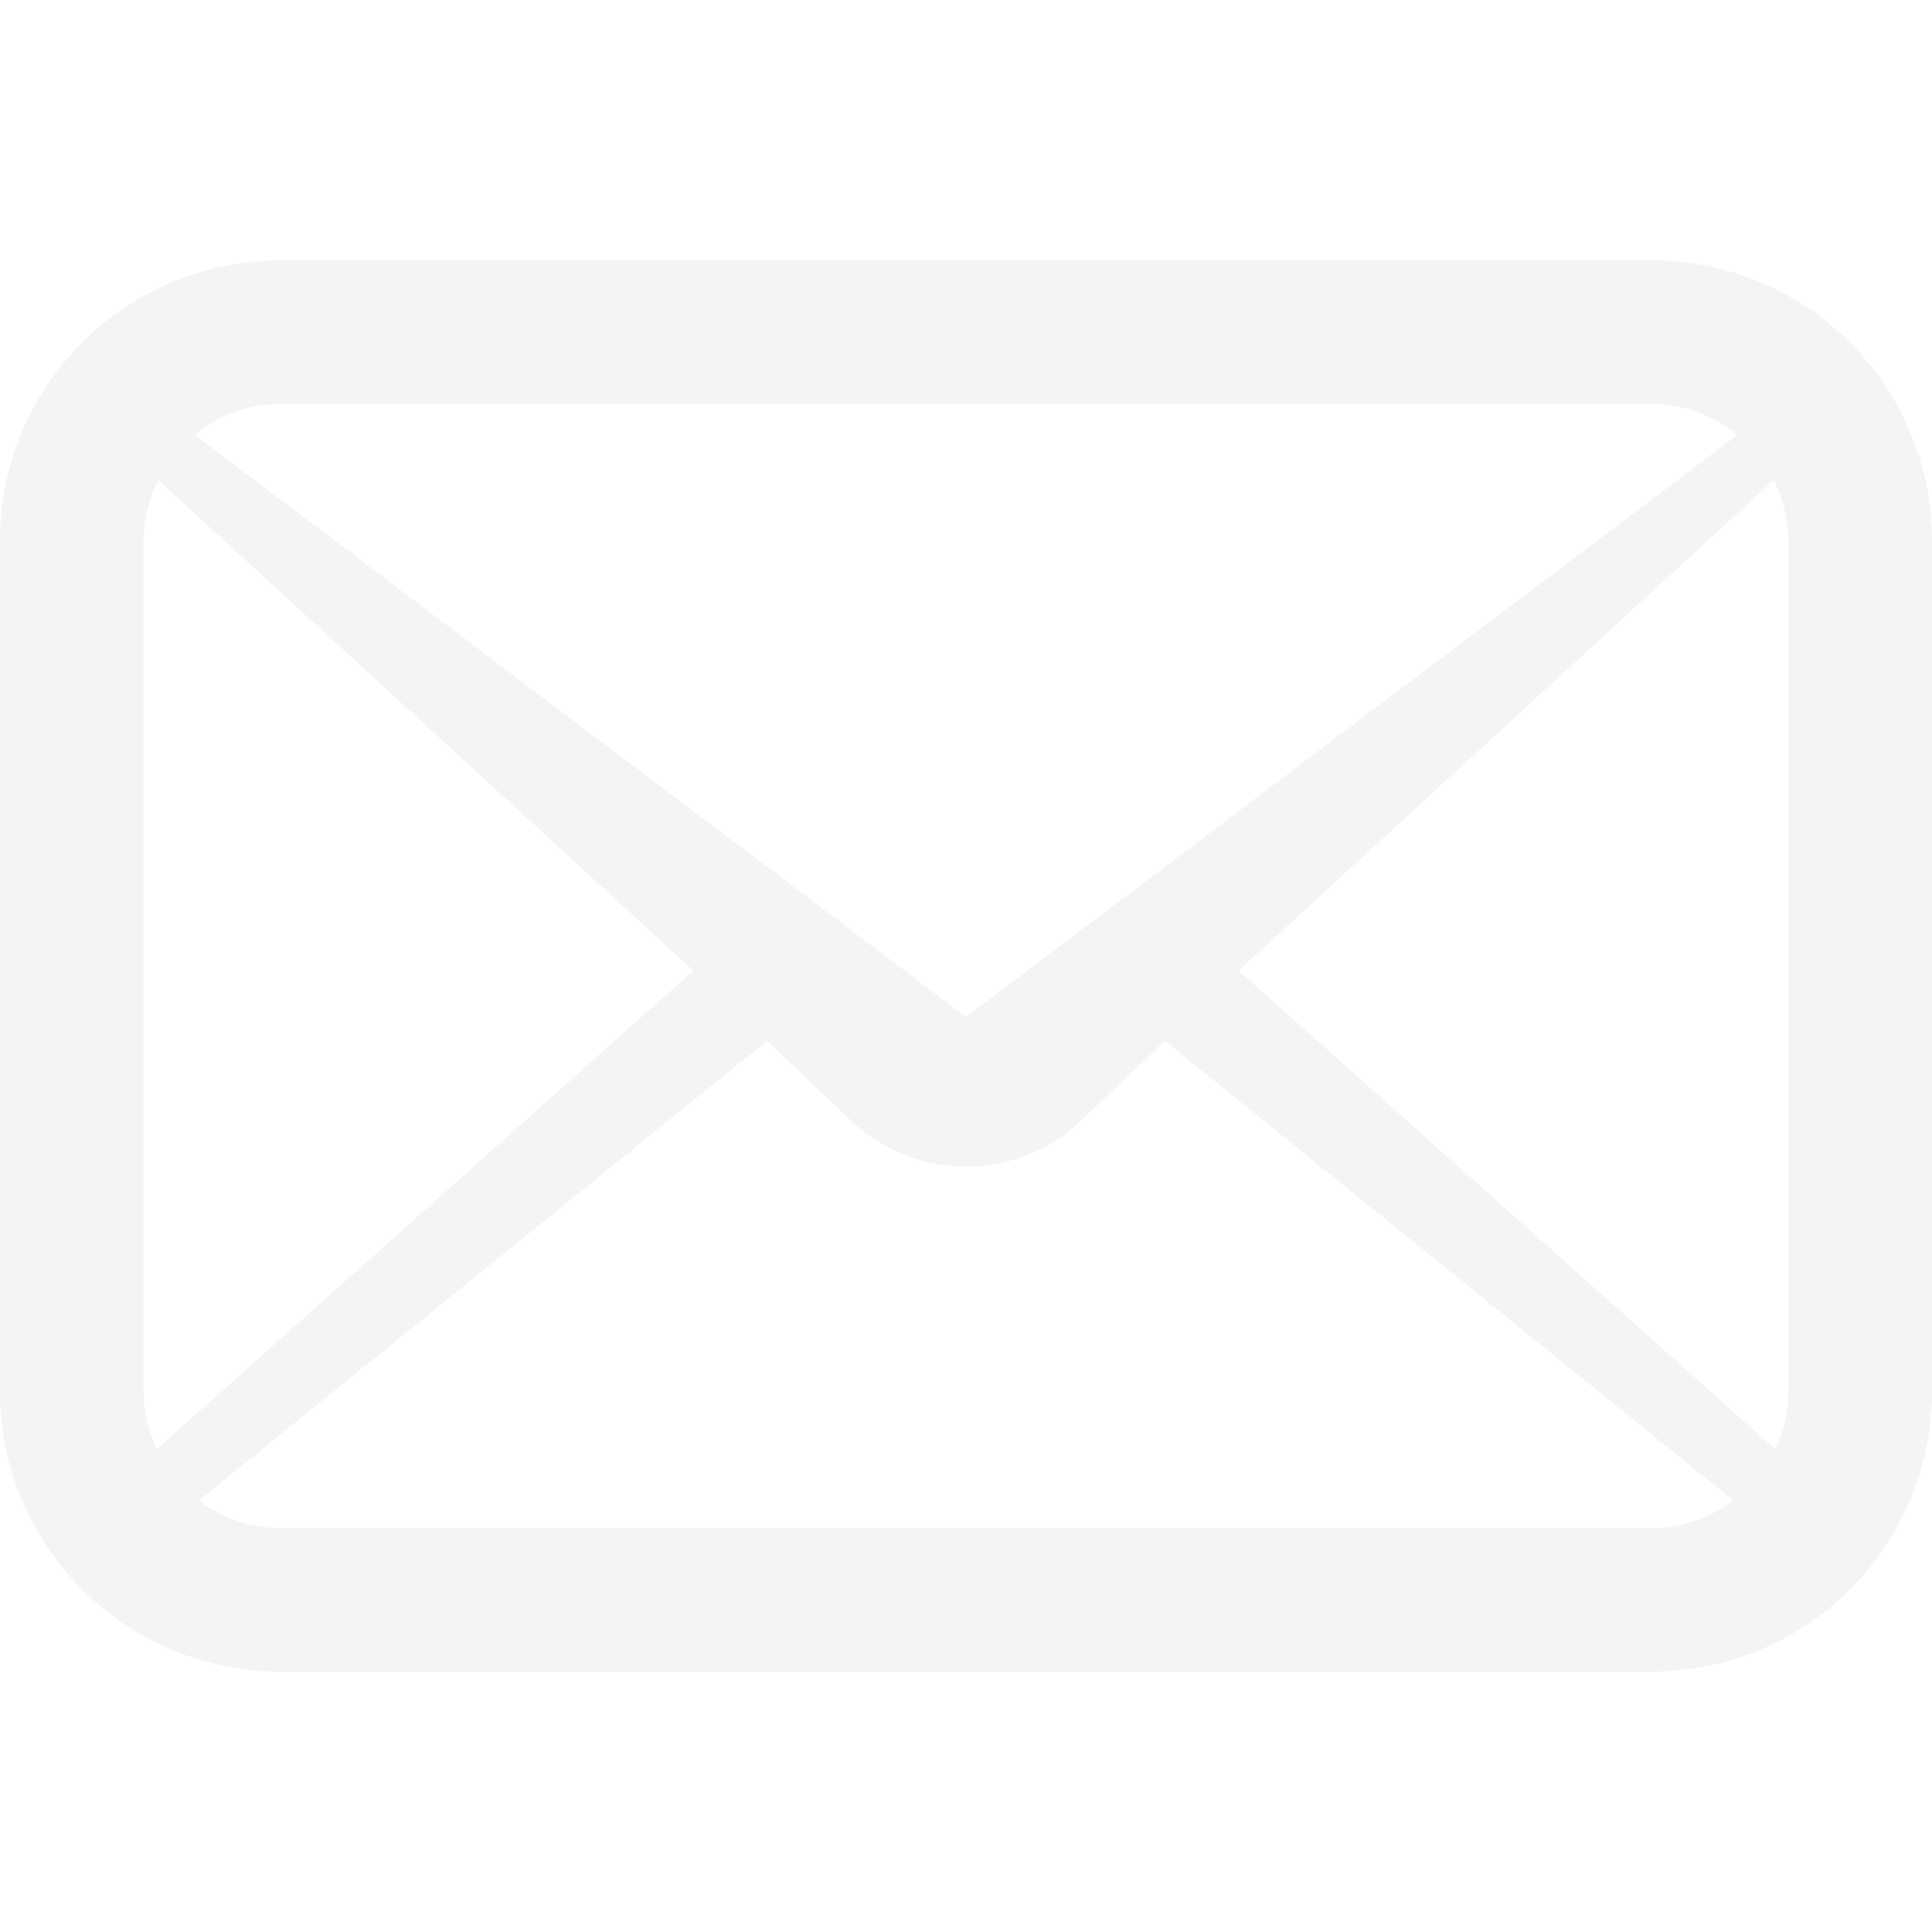
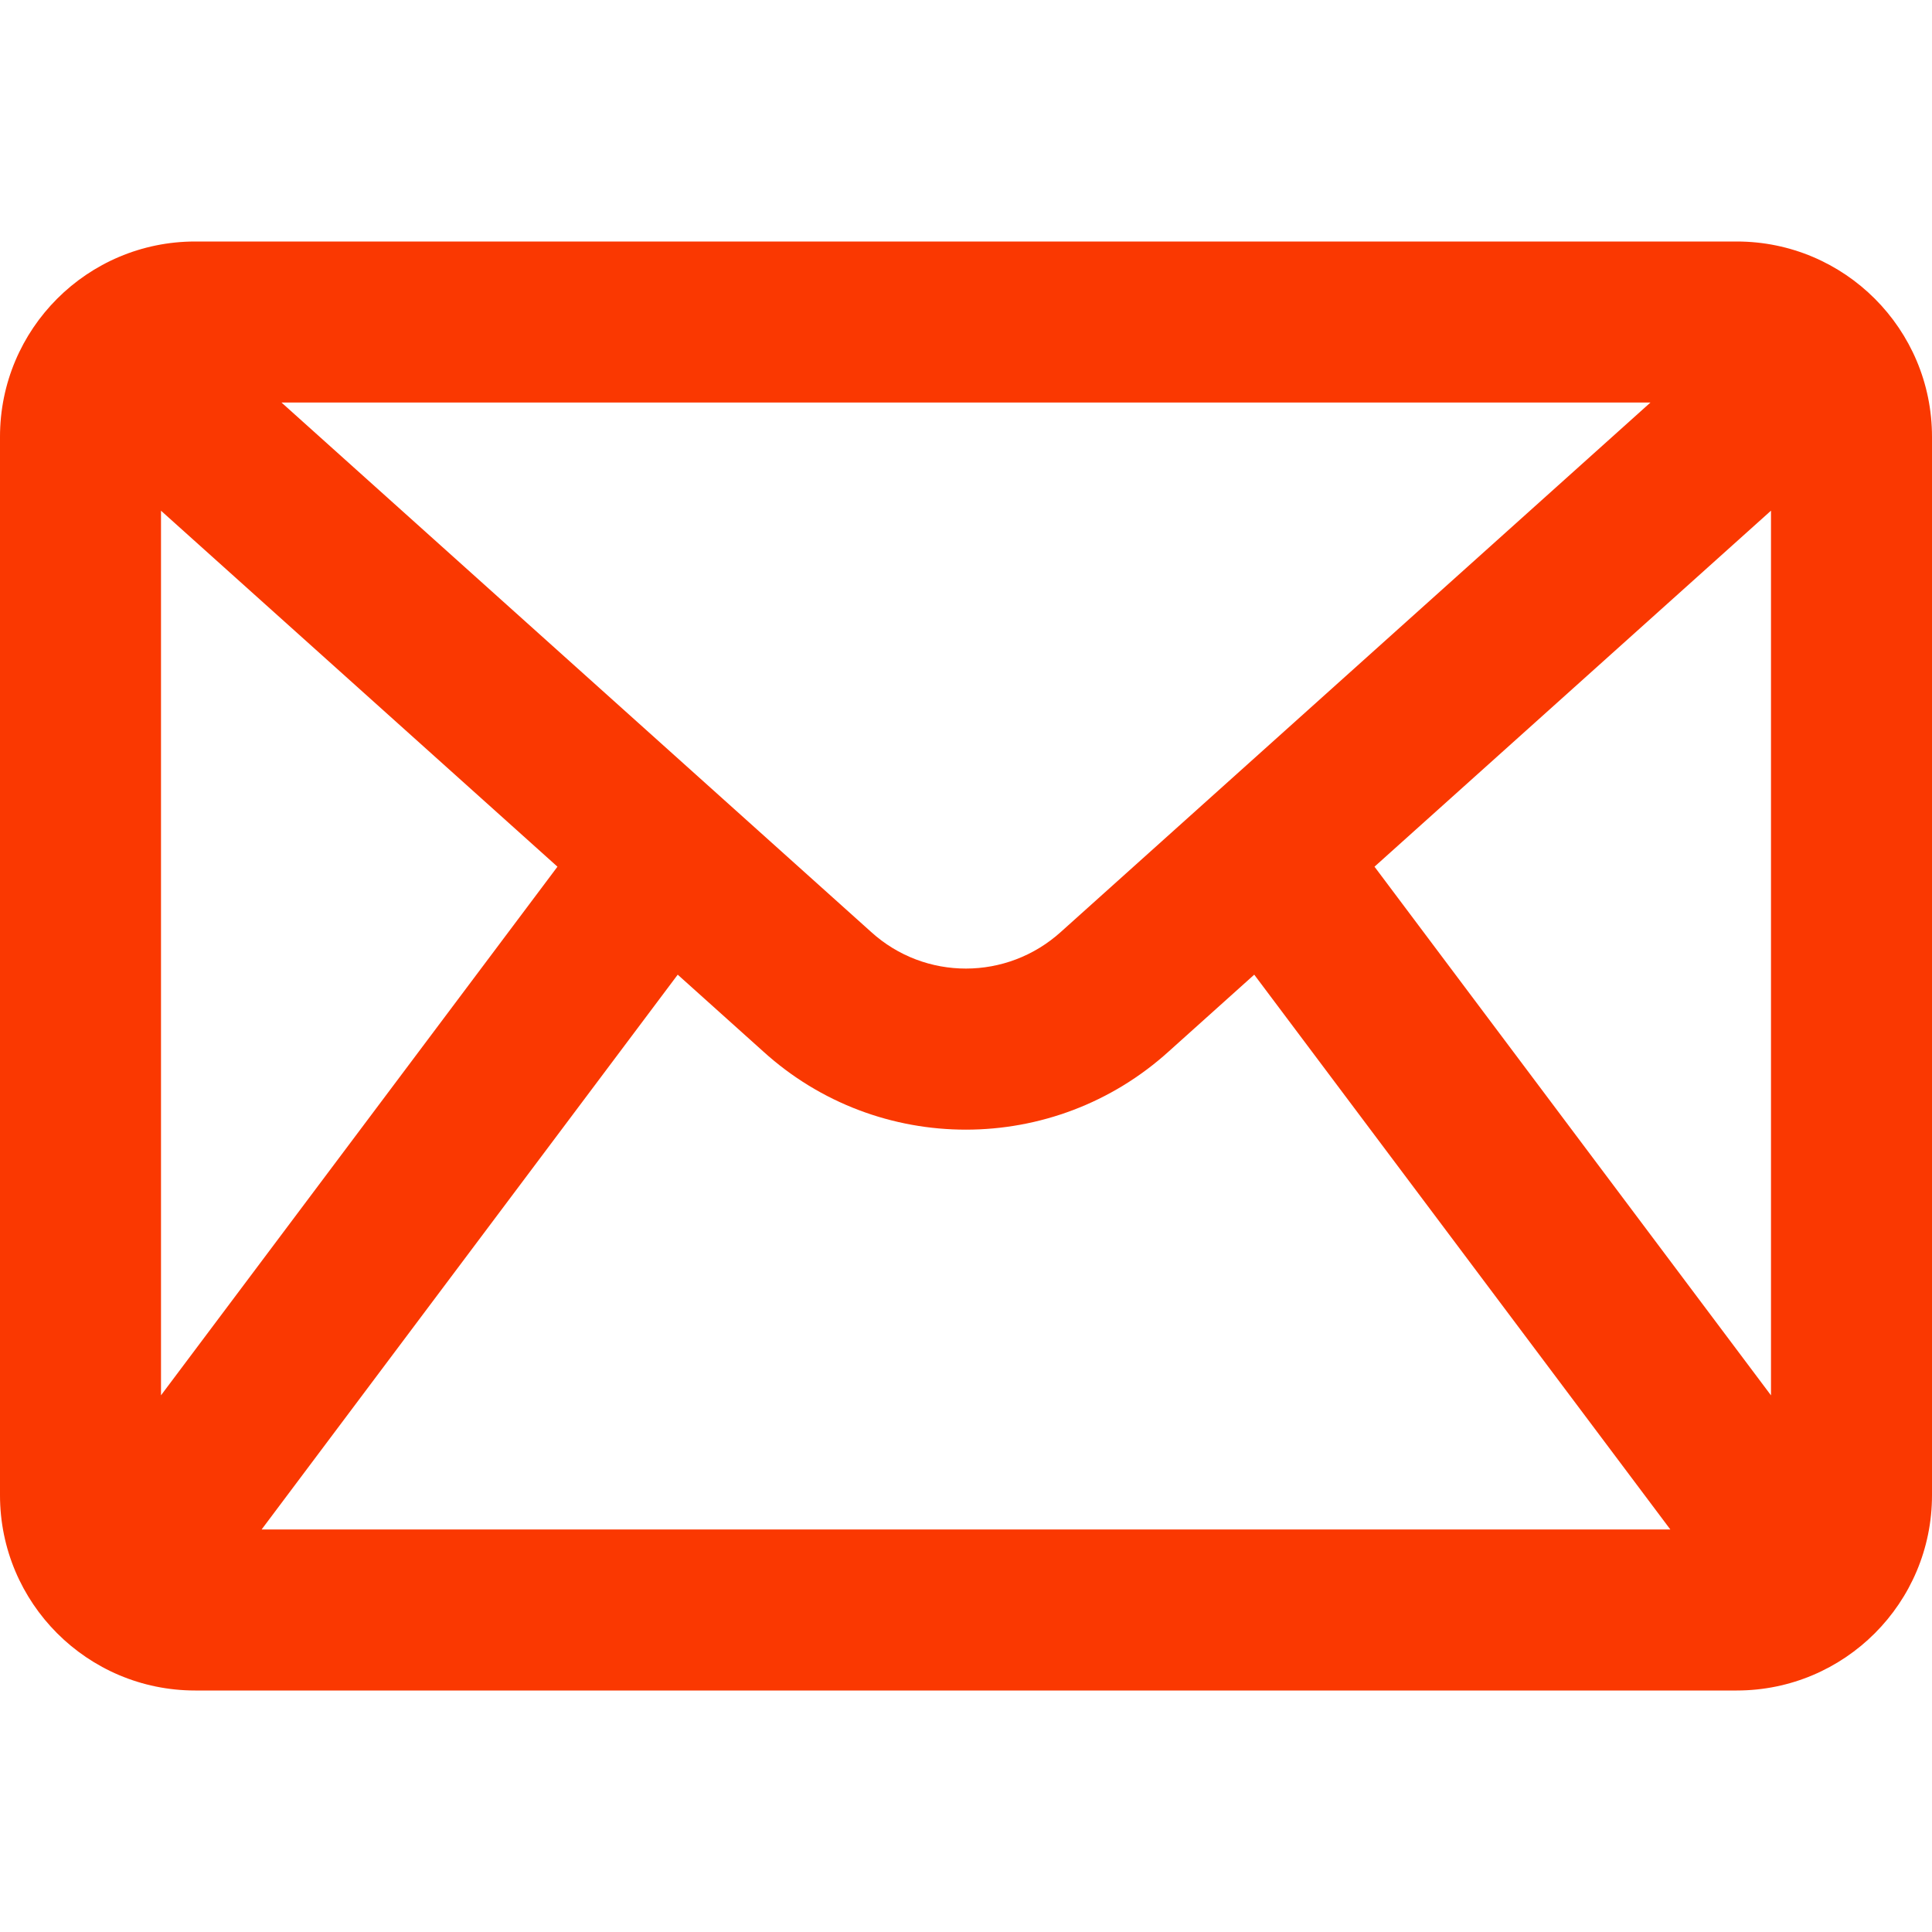
- <svg xmlns="http://www.w3.org/2000/svg" height="800px" width="800px" version="1.1" id="_x32_" viewBox="0 0 512 512" xml:space="preserve">
-   <style type="text/css">
- 		.st0 {
- 			fill: #f3f4f6;
- 		}
- 	</style>
+ <svg xmlns="http://www.w3.org/2000/svg" fill="#fa3801" height="800px" width="800px" version="1.1" id="Layer_1" viewBox="0 0 512 512" xml:space="preserve">
  <g>
-     <path class="st0" d="M490.237,90.753c-13.382-13.412-32.076-21.764-52.532-21.756H74.295C33.258,69.012,0.015,102.247,0,143.284   v225.432c0.015,41.036,33.258,74.272,74.295,74.286h363.41c20.456,0.008,39.15-8.344,52.532-21.755   C503.648,407.866,512,389.171,512,368.716V143.284C512,122.829,503.648,104.135,490.237,90.753z M74.295,107.04h363.41   c8.701,0.008,16.466,3.136,22.714,8.21L256,269.478L51.58,115.25C57.829,110.175,65.594,107.047,74.295,107.04z M38.042,368.716   V143.284c0.016-5.826,1.486-11.205,3.894-16.05l141.813,129.998L41.55,384.044C39.365,379.393,38.058,374.252,38.042,368.716z    M437.705,404.96H74.295c-8.204-0.007-15.581-2.771-21.637-7.319l150.618-121.825l22.818,21.711   c16.911,15.529,42.902,15.529,59.813,0l22.818-21.711l150.61,121.825C453.279,402.189,445.901,404.953,437.705,404.96z    M473.958,368.716c-0.016,5.535-1.322,10.677-3.508,15.328L328.251,257.233l141.805-129.998c2.415,4.844,3.886,10.217,3.901,16.05   V368.716z" />
+     <g>
+       <path d="M460.245,64H51.733C23.156,64,0,87.168,0,115.755v280.491C0,424.833,23.156,448,51.733,448h408.512    C488.822,448,512,424.833,512,396.245V115.755C512,87.167,488.822,64,460.245,64z M281.229,246.889    c-14.357,13.044-36.113,13.044-50.377,0.084L74.591,106.667h362.804L281.229,246.889z M42.667,135.344l105.065,94.338    L42.667,369.769V135.344z M179.603,258.299l22.65,20.337c30.443,27.66,77.039,27.66,107.575-0.084l22.557-20.254L442.66,405.333    H69.327L179.603,258.299z M364.255,229.682l105.078-94.35v234.454L364.255,229.682z" />
+     </g>
  </g>
</svg>
